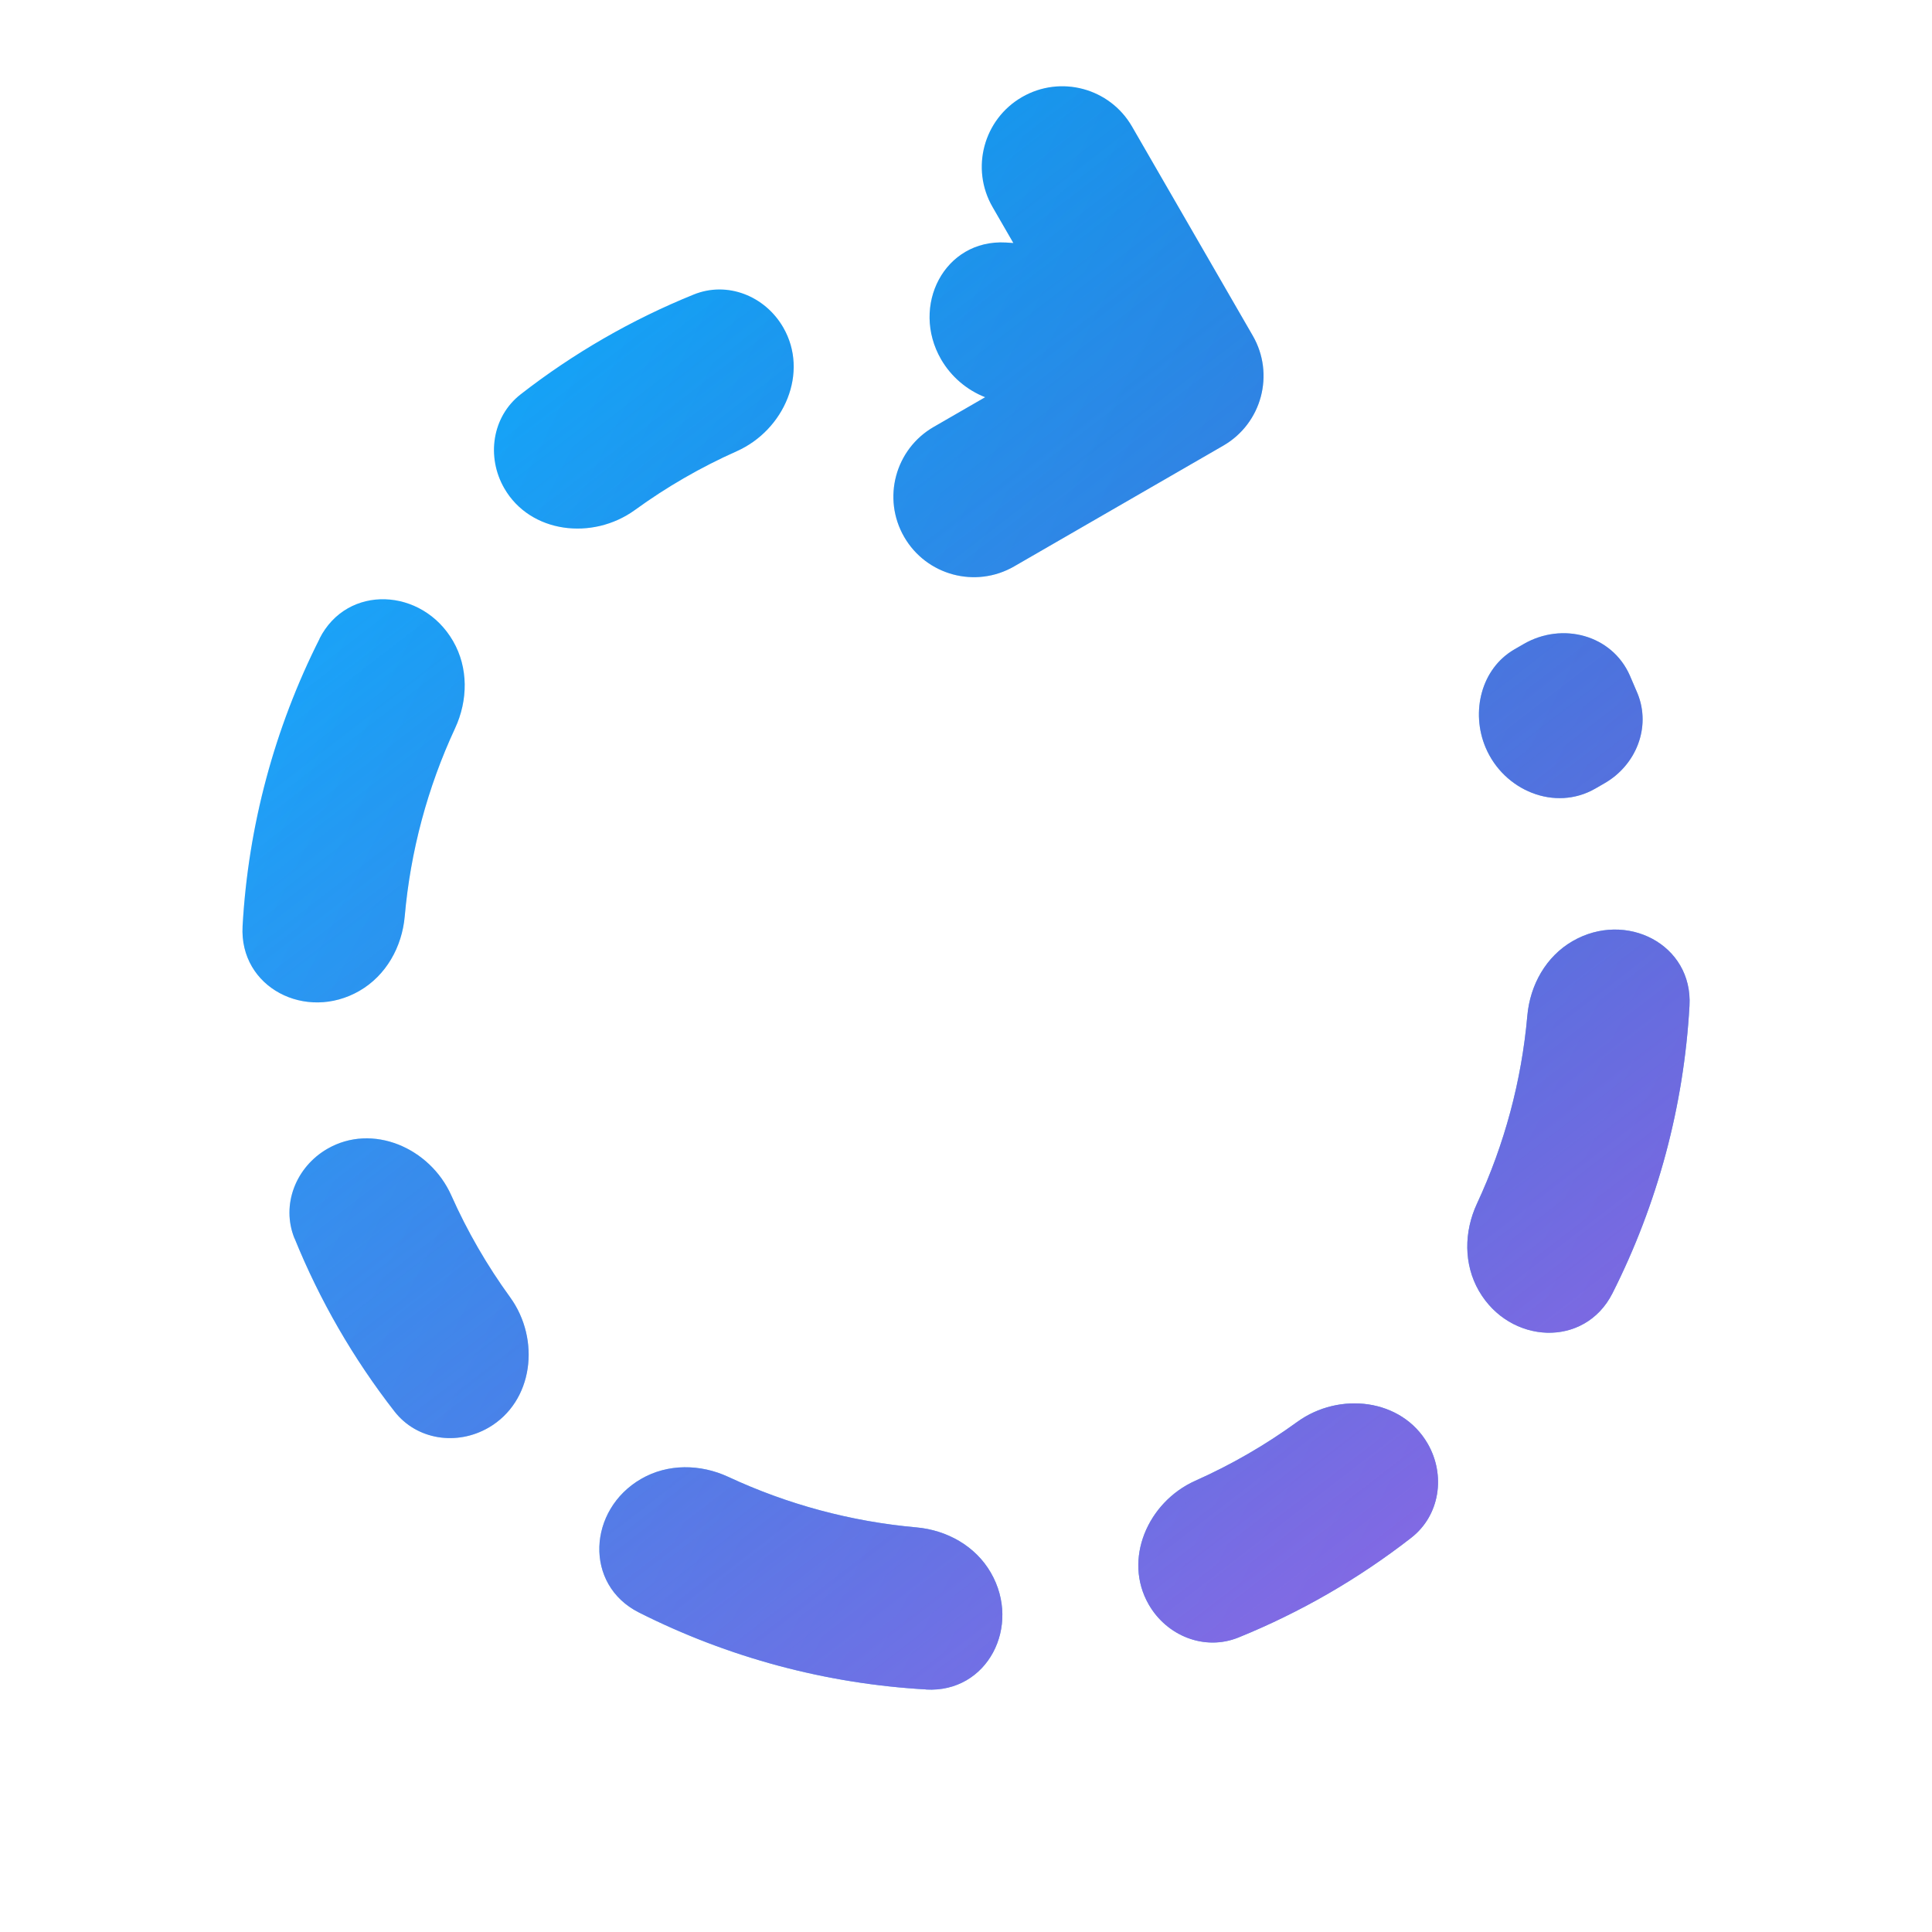
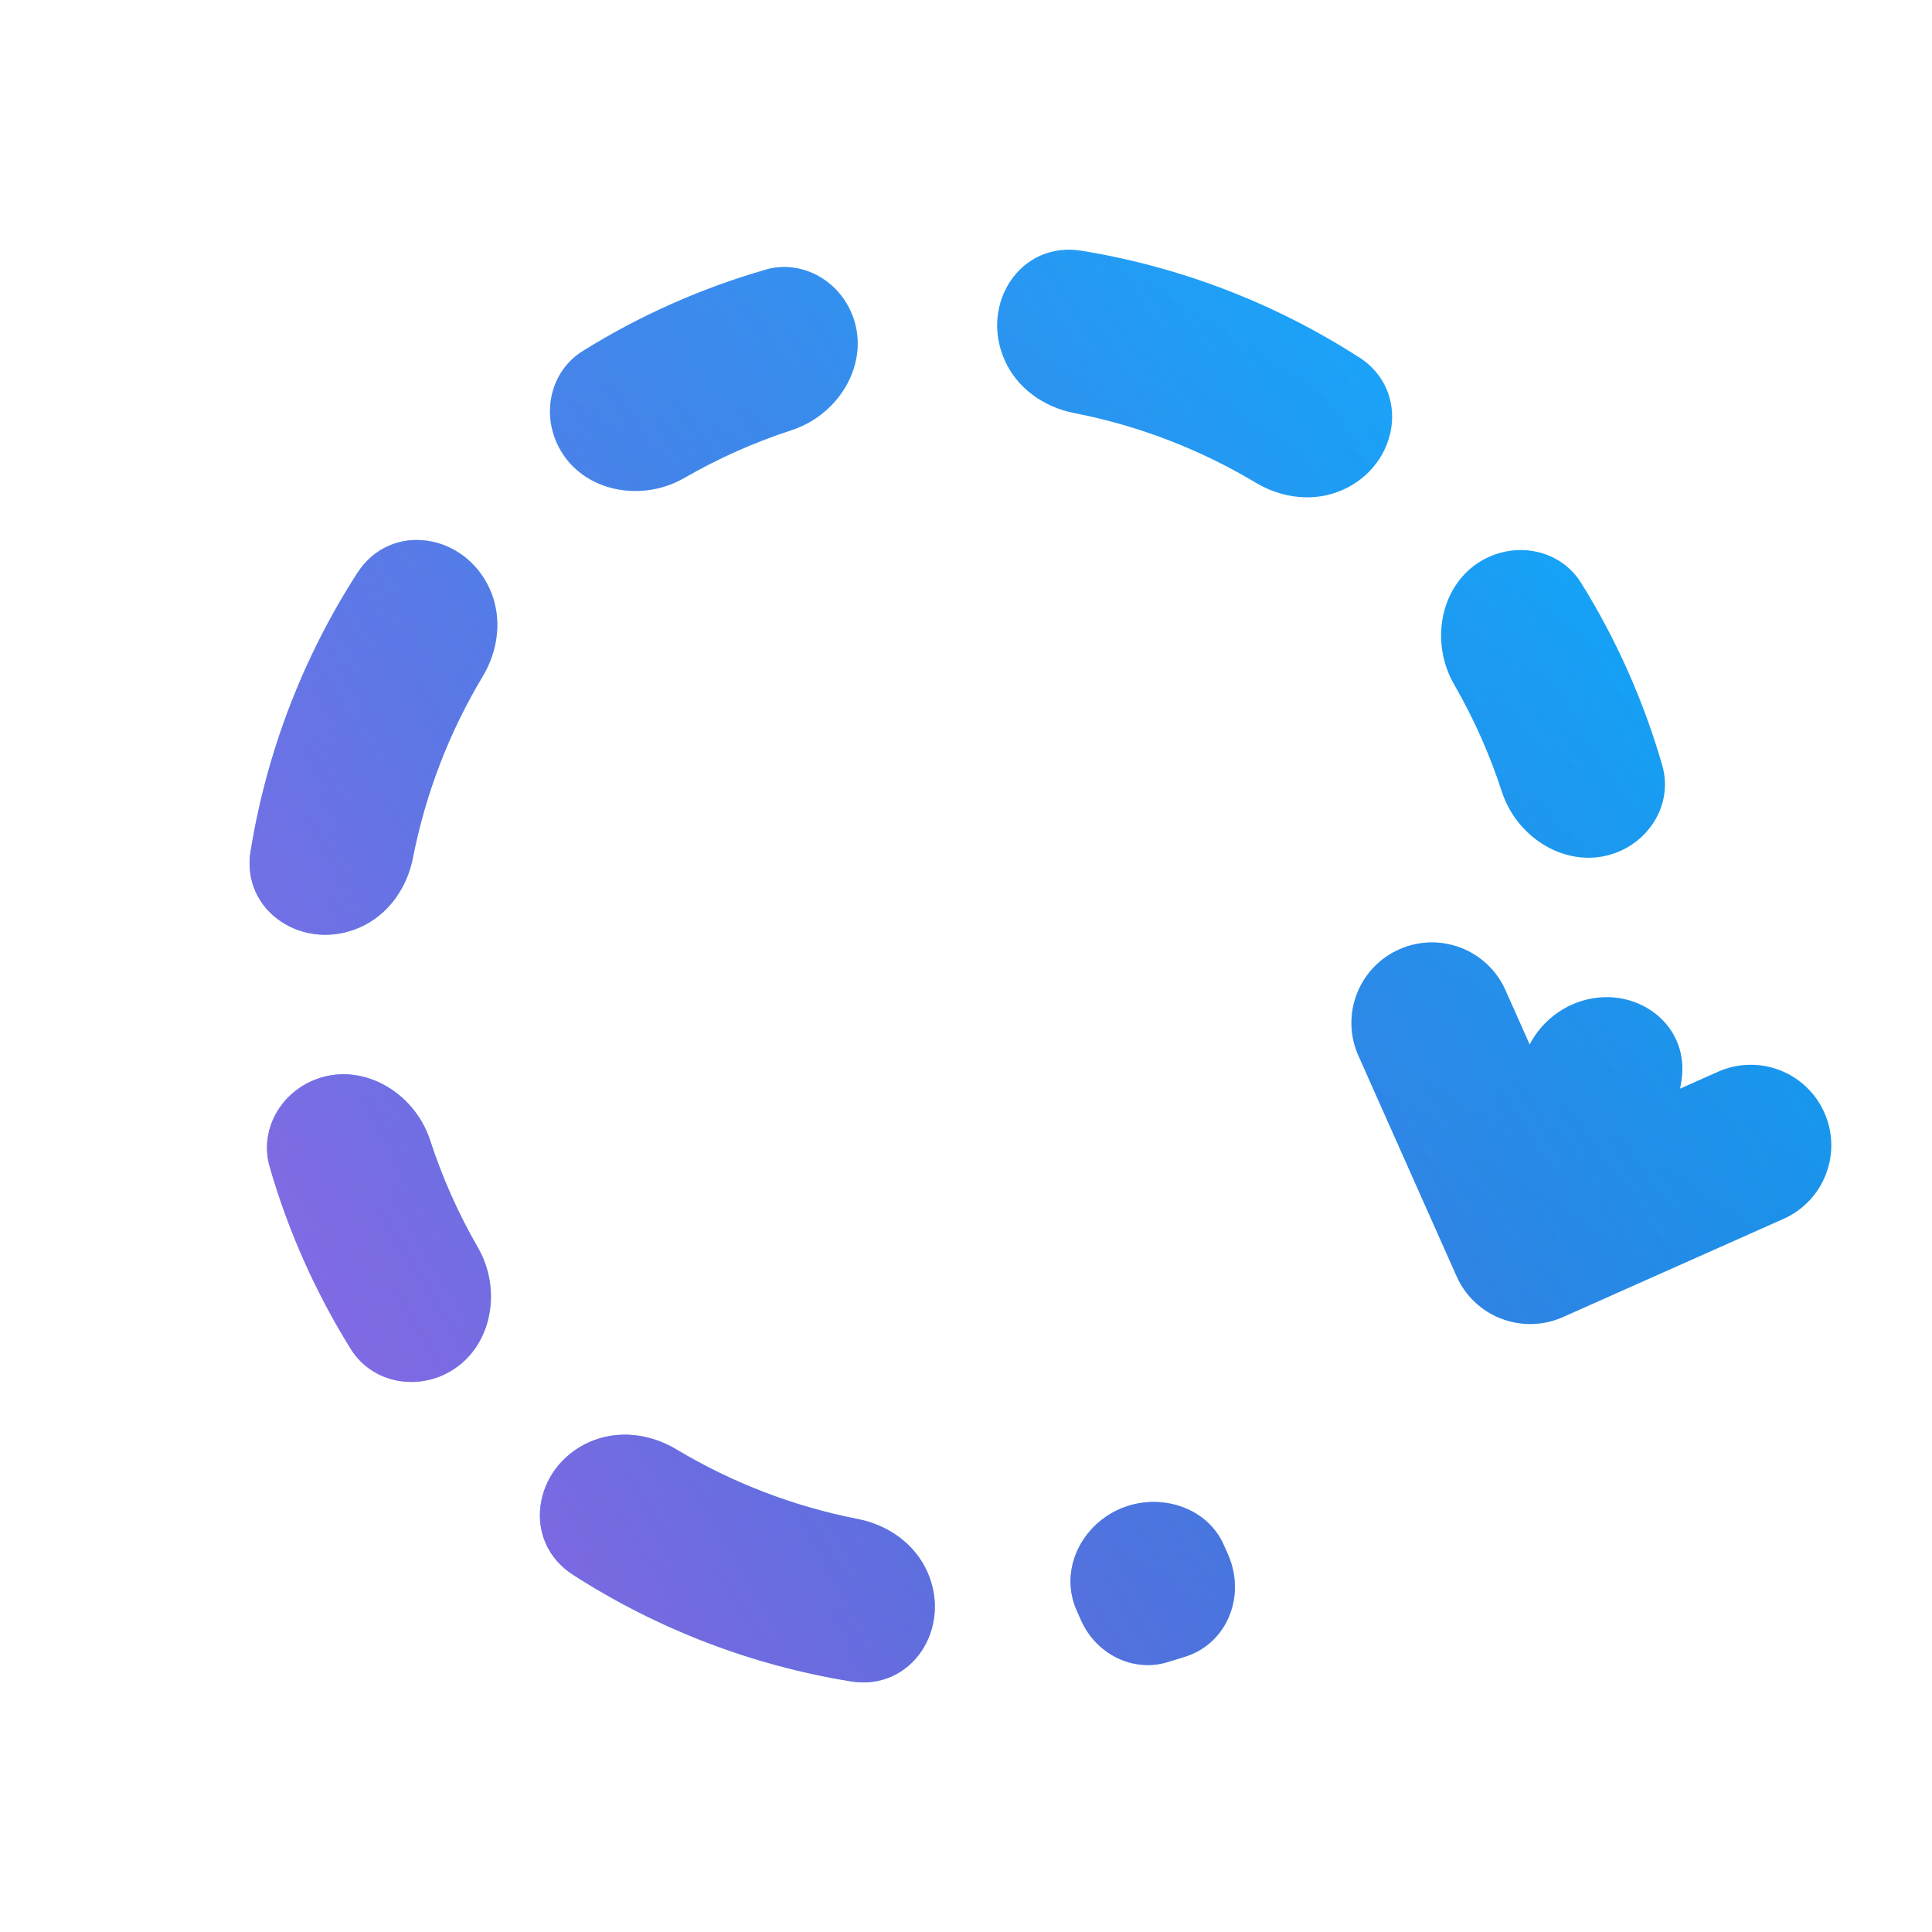
<svg xmlns="http://www.w3.org/2000/svg" width="24" height="24" viewBox="0 0 24 24">
-   <g transform="rotate(330.0 12 12)">
+   <g transform="rotate(66.0 12 12)">
    <animateTransform attributeName="transform" attributeType="XML" type="rotate" from="0 12 12" to="360 12 12" dur="2s" repeatCount="indefinite" />
    <g fill="none">
      <path fill="url(#SVGPO1nIedJ)" d="M13.241 3.085c.447.062.759.458.759.91c0 .646-.626 1.11-1.269 1.043a7 7 0 0 0-1.462 0C10.626 5.104 10 4.64 10 3.994c0-.45.312-.847.759-.91a9 9 0 0 1 2.482.001m-.51 15.877c.643-.067 1.269.397 1.269 1.044c0 .45-.312.847-.759.91a9 9 0 0 1-2.482 0c-.447-.063-.759-.46-.759-.91c0-.647.626-1.11 1.269-1.044a7 7 0 0 0 1.462 0m2.769-.281c0 .765.781 1.274 1.422.855a9.05 9.05 0 0 0 2.614-2.614c.42-.64-.09-1.422-.855-1.422c-.382 0-.73.207-.95.52a7 7 0 0 1-1.711 1.711c-.313.22-.52.568-.52.95M19 6.713V7a1 1 0 0 1-1 1h-3a1 1 0 1 1 0-2h.739a1.1 1.1 0 0 1-.239-.68c0-.766.781-1.275 1.422-.856l.078.052V4a1 1 0 1 1 2 0zM7.078 4.463c.64-.418 1.422.09 1.422.856c0 .382-.207.73-.52.95A7 7 0 0 0 6.27 7.98c-.22.313-.568.52-.95.52c-.765 0-1.274-.781-.855-1.422a9.05 9.05 0 0 1 2.614-2.614M3.085 10.76a9 9 0 0 0 0 2.482c.062.447.458.759.91.759c.646 0 1.11-.626 1.043-1.269a7 7 0 0 1 0-1.462C5.104 10.626 4.64 10 3.994 10c-.45 0-.847.312-.91.759m3.993 8.777c.64.42 1.422-.09 1.422-.855c0-.382-.207-.73-.52-.95A7 7 0 0 1 6.27 16.02c-.22-.313-.568-.52-.95-.52c-.765 0-1.274.781-.855 1.422a9.05 9.05 0 0 0 2.614 2.614m13.867-6.538c.06-.549-.393-.998-.945-.998h-.134c-.478 0-.861.402-.92.877c-.072.575.346 1.123.926 1.123h.134c.45 0 .847-.312.91-.759z" />
      <path fill="url(#SVGmhh5PSkb)" d="M13.241 3.085c.447.062.759.458.759.91c0 .646-.626 1.11-1.269 1.043a7 7 0 0 0-1.462 0C10.626 5.104 10 4.64 10 3.994c0-.45.312-.847.759-.91a9 9 0 0 1 2.482.001m-.51 15.877c.643-.067 1.269.397 1.269 1.044c0 .45-.312.847-.759.91a9 9 0 0 1-2.482 0c-.447-.063-.759-.46-.759-.91c0-.647.626-1.11 1.269-1.044a7 7 0 0 0 1.462 0m2.769-.281c0 .765.781 1.274 1.422.855a9.05 9.05 0 0 0 2.614-2.614c.42-.64-.09-1.422-.855-1.422c-.382 0-.73.207-.95.52a7 7 0 0 1-1.711 1.711c-.313.22-.52.568-.52.95M19 6.713V7a1 1 0 0 1-1 1h-3a1 1 0 1 1 0-2h.739a1.1 1.1 0 0 1-.239-.68c0-.766.781-1.275 1.422-.856l.078.052V4a1 1 0 1 1 2 0zM7.078 4.463c.64-.418 1.422.09 1.422.856c0 .382-.207.73-.52.95A7 7 0 0 0 6.27 7.98c-.22.313-.568.52-.95.52c-.765 0-1.274-.781-.855-1.422a9.05 9.05 0 0 1 2.614-2.614M3.085 10.76a9 9 0 0 0 0 2.482c.062.447.458.759.91.759c.646 0 1.11-.626 1.043-1.269a7 7 0 0 1 0-1.462C5.104 10.626 4.64 10 3.994 10c-.45 0-.847.312-.91.759m3.993 8.777c.64.42 1.422-.09 1.422-.855c0-.382-.207-.73-.52-.95A7 7 0 0 1 6.27 16.02c-.22-.313-.568-.52-.95-.52c-.765 0-1.274.781-.855 1.422a9.05 9.05 0 0 0 2.614 2.614m13.867-6.538c.06-.549-.393-.998-.945-.998h-.134c-.478 0-.861.402-.92.877c-.072.575.346 1.123.926 1.123h.134c.45 0 .847-.312.91-.759z" />
      <defs>
        <linearGradient id="SVGPO1nIedJ" x1="5.536" x2="21.03" y1="3" y2="26.625" gradientUnits="userSpaceOnUse">
          <stop stop-color="#0FAFFF" />
          <stop offset=".923" stop-color="#0067BF" />
        </linearGradient>
        <linearGradient id="SVGmhh5PSkb" x1="11.975" x2="16.036" y1=".857" y2="31.286" gradientUnits="userSpaceOnUse">
          <stop stop-color="#885EDB" stop-opacity="0" />
          <stop offset="1" stop-color="#E362F8" />
        </linearGradient>
      </defs>
    </g>
  </g>
</svg>
